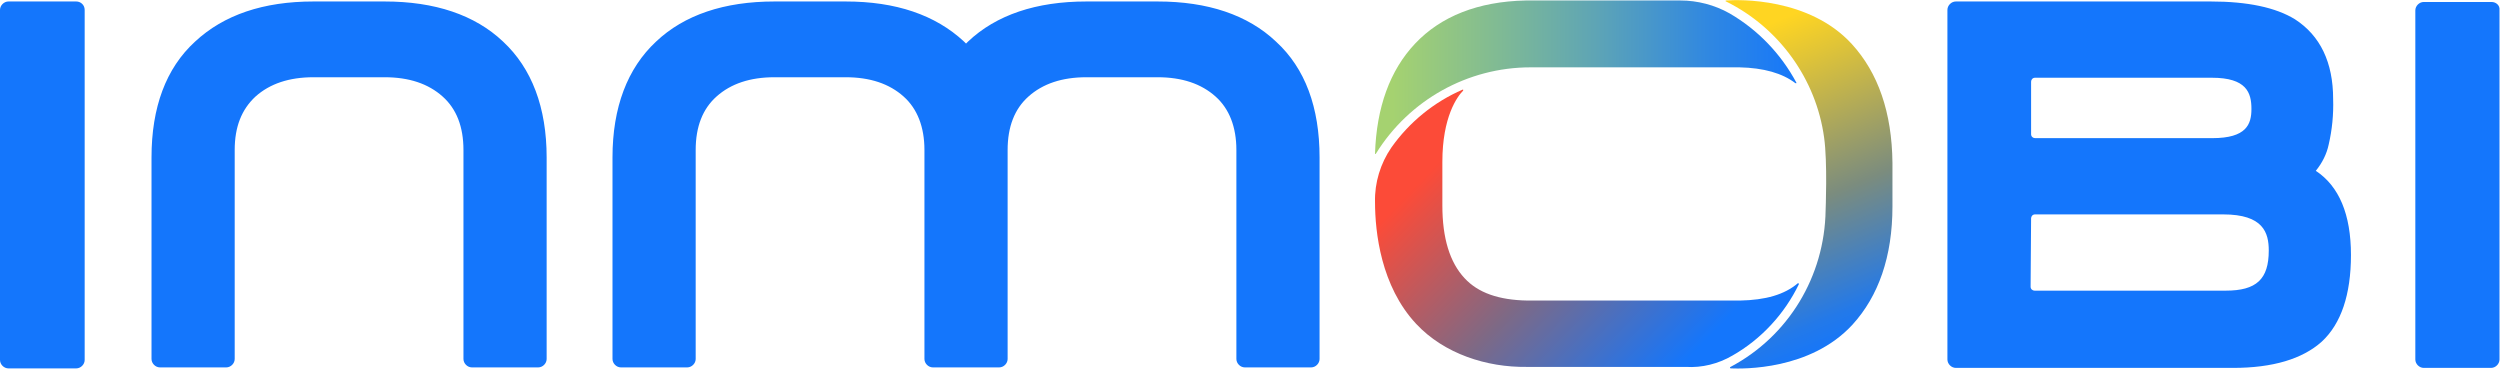
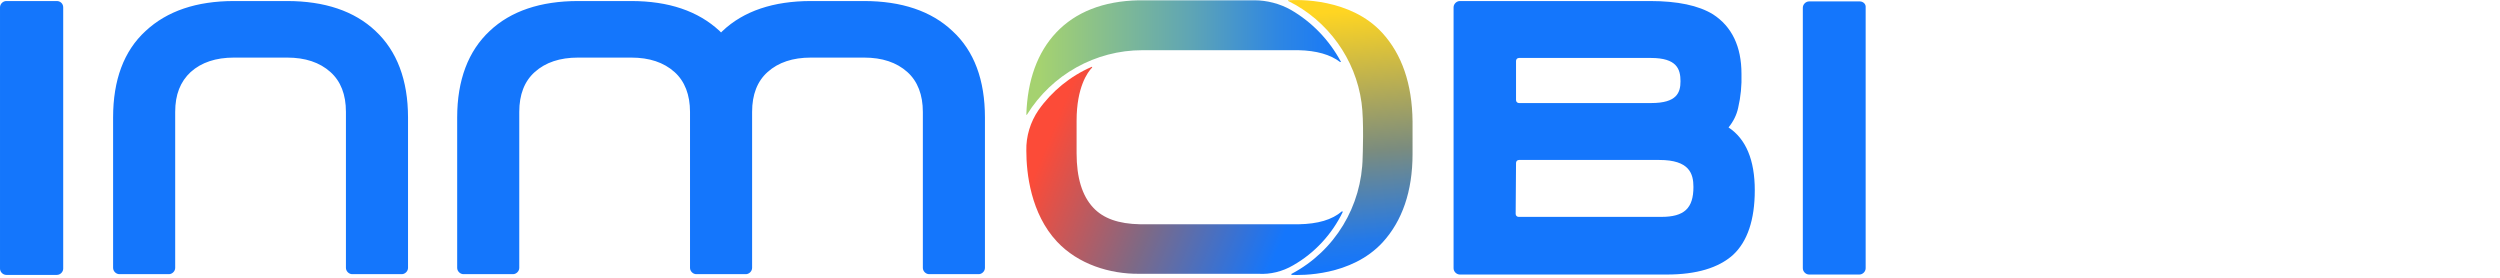
- <svg xmlns="http://www.w3.org/2000/svg" version="1.1" id="Layer_1" x="0px" y="0px" viewBox="0 0 504.9 74.4" style="enable-background:new 0 0 504.9 74.4;" xml:space="preserve">
-   <style type="text/css">
-   .st0{fill:#1476FC;}
- 	.st1{fill:url(#Path_241_1_);}
- 	.st2{fill:url(#Path_242_1_);}
- 	.st3{fill:url(#Path_243_1_);}
-  </style>
-   <g>
-     <g id="Group_439_00000026139385543653849690000007401976893967347877_" transform="translate(708 503)">
-       <path id="Path_240_00000040543164122259929240000005010560707039377031_" class="st0" d="M-630.3-502.7c10.1,0,18.2,2.7,23.9,8.1    c5.8,5.4,8.8,13.3,8.8,23.4v40.7c0,0.9-0.8,1.7-1.7,1.7h-13.4c-0.9,0-1.7-0.8-1.7-1.7v-42.2c0-4.7-1.4-8.3-4.2-10.8    c-2.9-2.6-6.8-3.9-11.7-3.9h-14.4c-4.9,0-8.8,1.3-11.7,3.9c-2.8,2.6-4.2,6.1-4.2,10.8v42.2c0,0.9-0.8,1.7-1.7,1.7l0,0h-13.4    c-0.9,0-1.7-0.8-1.7-1.7l0,0v-40.7c0-10.1,2.9-18,8.8-23.4c5.8-5.4,13.8-8.1,23.9-8.1H-630.3 M-474.2-502.7h-14.4    c-10.1,0-18.2,2.7-23.9,8.1c-0.1,0.1-0.3,0.3-0.4,0.4c-0.1-0.1-0.3-0.3-0.4-0.4c-5.8-5.4-13.8-8.1-23.9-8.1h-14.4    c-10.1,0-18.2,2.7-23.9,8.1c-5.8,5.4-8.8,13.3-8.8,23.4v40.7c0,0.9,0.8,1.7,1.7,1.7h13.4c0.9,0,1.7-0.8,1.7-1.7l0,0v-42.2    c0-4.7,1.4-8.3,4.2-10.8c2.9-2.6,6.8-3.9,11.7-3.9h14.4c4.9,0,8.8,1.3,11.7,3.9c2.8,2.5,4.2,6.2,4.2,10.8v42.2    c0,0.9,0.8,1.7,1.7,1.7l0,0h13.4c0.9,0,1.7-0.8,1.7-1.7c0,0,0,0,0,0l0-42.2c0-4.7,1.4-8.3,4.2-10.8c2.9-2.6,6.8-3.9,11.7-3.9h14.4    c4.9,0,8.8,1.3,11.7,3.9c2.8,2.5,4.2,6.2,4.2,10.8v42.2c0,0.9,0.8,1.7,1.7,1.7l0,0h13.4c0.9,0,1.7-0.8,1.7-1.7l0,0v-40.7    c0-10.1-2.9-18-8.8-23.4C-456-500-464.1-502.7-474.2-502.7 M-240.3-468.5c4.7,3.1,7.1,8.8,7.1,17c0,8-2,13.9-5.9,17.5    c-3.9,3.5-9.9,5.3-17.9,5.3h-56c-0.9,0-1.7-0.8-1.7-1.7c0,0,0,0,0,0V-501c0-0.9,0.8-1.7,1.7-1.7l0,0h51.5c7.4,0,13.1,1.2,17,3.6    c5.1,3.3,7.7,8.7,7.7,16.1c0.1,3.1-0.2,6.2-0.9,9.2C-238.1-471.9-239-470.1-240.3-468.5 M-261.2-475.1c6.9,0,7.9-2.8,7.9-5.9    c0-3.3-1-6.3-8-6.3H-297c-0.5,0-0.8,0.4-0.8,0.8c0,0,0,0,0,0v10.6c0,0.5,0.4,0.8,0.8,0.8l0,0L-261.2-475.1 M-297.9-445.1    c0,0.5,0.4,0.8,0.8,0.8l0,0h38.6c6.2,0,8.7-2.3,8.7-8.1c0-3.6-1.1-7.3-9.2-7.3H-297c-0.5,0-0.8,0.4-0.8,0.8c0,0,0,0,0,0    L-297.9-445.1z M-204.8-502.6h-13.7c-0.9,0-1.7,0.8-1.7,1.7l0,0v70.5c0,0.9,0.8,1.7,1.7,1.7l0,0h13.6c0.9,0,1.7-0.8,1.7-1.7l0,0    V-501C-203.1-501.9-203.9-502.6-204.8-502.6L-204.8-502.6z M-692.6-502.7h-13.7c-0.9,0-1.7,0.8-1.7,1.7c0,0,0,0,0,0v70.7    c0,0.9,0.8,1.7,1.7,1.7l0,0h13.7c0.9,0,1.7-0.8,1.7-1.7l0,0V-501C-690.9-502-691.7-502.7-692.6-502.7    C-692.6-502.7-692.6-502.7-692.6-502.7L-692.6-502.7z">
-    </path>
-     </g>
-     <g>
-       <linearGradient id="Path_241_1_" gradientUnits="userSpaceOnUse" x1="-399.223" y1="862.324" x2="-398.244" y2="862.324" gradientTransform="matrix(85.087 0 0 -31.1166 34250.027 26848.285)">
-         <stop offset="0" style="stop-color:#A5D270">
-     </stop>
-         <stop offset="0.5" style="stop-color:#5DA4B6">
-     </stop>
-         <stop offset="0.774" style="stop-color:#2F87E2">
-     </stop>
-         <stop offset="1" style="stop-color:#1476FC">
-     </stop>
-       </linearGradient>
-       <path id="Path_241_00000138569960490702086780000016303982753577425315_" class="st1" d="M309.1,13.6L309.1,13.6l42.2,0    c4.9,0.1,8.7,1.2,11.3,3.2c0.1,0,0.1,0,0.2,0c0,0,0-0.1,0-0.1c-3.1-5.8-7.8-10.7-13.5-14c-3-1.7-6.5-2.6-9.9-2.6h-31.3v0    c-9.6,0.2-17.1,3.2-22.3,8.7c-5.1,5.4-7.8,12.9-8.1,22.2c0,0.1,0.1,0.1,0.1,0.1c0,0,0.1,0,0.1-0.1    C284.6,20.2,296.4,13.6,309.1,13.6z">
-    </path>
-       <linearGradient id="Path_242_1_" gradientUnits="userSpaceOnUse" x1="-401.875" y1="862.494" x2="-401.696" y2="861.548" gradientTransform="matrix(33.652 0 0 -74.3677 13885.217 64143.578)">
-         <stop offset="1.700000e-02" style="stop-color:#FFD522">
-     </stop>
-         <stop offset="0.152" style="stop-color:#E0C437">
-     </stop>
-         <stop offset="0.561" style="stop-color:#7B8C7E">
-     </stop>
-         <stop offset="0.901" style="stop-color:#2379E9">
-     </stop>
-         <stop offset="1" style="stop-color:#1476FC">
-     </stop>
-       </linearGradient>
-       <path id="Path_242_00000014630845450602277260000002636582082785919384_" class="st2" d="M374,8.9c-8.6-9.4-22.8-9-25.4-8.8    c-0.1,0-0.1,0.1-0.1,0.1c0,0,0,0.1,0.1,0.1c10.7,5.3,18.2,15.7,19.8,27.5c0.7,4.9,0.3,14.7,0.3,14.7c-0.2,13.3-7.5,25.4-19.2,31.6    c-0.1,0-0.1,0.1-0.1,0.2c0,0,0.1,0.1,0.1,0.1c2.5,0.1,16.1,0.4,24.6-8.8c5.3-5.8,8.1-13.8,8.1-23.9v-8.8    C382.1,22.7,379.3,14.7,374,8.9z">
-    </path>
-       <linearGradient id="Path_243_1_" gradientUnits="userSpaceOnUse" x1="-399.238" y1="862.236" x2="-398.406" y2="861.709" gradientTransform="matrix(85.715 0 0 -56.1461 34499.309 48449.223)">
-         <stop offset="0" style="stop-color:#FC4B38">
-     </stop>
-         <stop offset="6.499109e-02" style="stop-color:#FC4B38">
-     </stop>
-         <stop offset="0.5" style="stop-color:#7E6985">
-     </stop>
-         <stop offset="0.953" style="stop-color:#1476FC">
-     </stop>
-       </linearGradient>
-       <path id="Path_243_00000016767590359823891360000011236747957546222227_" class="st3" d="M349.9,71.8c5.8-3.3,10.5-8.4,13.4-14.4    c0-0.1,0-0.1-0.1-0.2c0,0-0.1,0-0.1,0c-2.7,2.3-6.5,3.4-11.7,3.5h-42.9c-5.9-0.1-10-1.6-12.7-4.5c-3-3.2-4.5-8.1-4.5-14.7v-8.8    c0-9.1,3-13.2,4.2-14.4c0-0.1,0-0.1,0-0.2c0,0-0.1,0-0.1,0c-5.8,2.5-10.8,6.6-14.4,11.7c-2.2,3.2-3.4,7.1-3.3,11    c0,6.1,1.2,17,8.3,24.6c5.7,6.1,14.3,8.8,22.3,8.7l32.2,0C343.7,74.3,347,73.5,349.9,71.8z">
-    </path>
+ <svg xmlns="http://www.w3.org/2000/svg" width="100%" height="100%" viewBox="0 0 1800 200" version="1.1" xml:space="preserve" style="fill-rule:evenodd;clip-rule:evenodd;stroke-linejoin:round;stroke-miterlimit:2;">
+   <g transform="matrix(1.68344,0,0,1.68344,0,-0.0202067)">
+     <g id="Inmobi">
+       <g id="Path_240_00000040543164122259929240000005010560707039377031_" transform="matrix(1.58069,0,0,1.58069,1119.13,795.071)">
+         <path d="M-630.3,-502.7C-620.2,-502.7 -612.1,-500 -606.4,-494.6C-600.6,-489.2 -597.6,-481.3 -597.6,-471.2L-597.6,-430.5C-597.6,-429.6 -598.4,-428.8 -599.3,-428.8L-612.7,-428.8C-613.6,-428.8 -614.4,-429.6 -614.4,-430.5L-614.4,-472.7C-614.4,-477.4 -615.8,-481 -618.6,-483.5C-621.5,-486.1 -625.4,-487.4 -630.3,-487.4L-644.7,-487.4C-649.6,-487.4 -653.5,-486.1 -656.4,-483.5C-659.2,-480.9 -660.6,-477.4 -660.6,-472.7L-660.6,-430.5C-660.6,-429.6 -661.4,-428.8 -662.3,-428.8L-675.7,-428.8C-676.6,-428.8 -677.4,-429.6 -677.4,-430.5L-677.4,-471.2C-677.4,-481.3 -674.5,-489.2 -668.6,-494.6C-662.8,-500 -654.8,-502.7 -644.7,-502.7L-630.3,-502.7M-474.2,-502.7L-488.6,-502.7C-498.7,-502.7 -506.8,-500 -512.5,-494.6C-512.6,-494.5 -512.8,-494.3 -512.9,-494.2C-513,-494.3 -513.2,-494.5 -513.3,-494.6C-519.1,-500 -527.1,-502.7 -537.2,-502.7L-551.6,-502.7C-561.7,-502.7 -569.8,-500 -575.5,-494.6C-581.3,-489.2 -584.3,-481.3 -584.3,-471.2L-584.3,-430.5C-584.3,-429.6 -583.5,-428.8 -582.6,-428.8L-569.2,-428.8C-568.3,-428.8 -567.5,-429.6 -567.5,-430.5L-567.5,-472.7C-567.5,-477.4 -566.1,-481 -563.3,-483.5C-560.4,-486.1 -556.5,-487.4 -551.6,-487.4L-537.2,-487.4C-532.3,-487.4 -528.4,-486.1 -525.5,-483.5C-522.7,-481 -521.3,-477.3 -521.3,-472.7L-521.3,-430.5C-521.3,-429.6 -520.5,-428.8 -519.6,-428.8L-506.2,-428.8C-505.3,-428.8 -504.5,-429.6 -504.5,-430.5L-504.5,-472.7C-504.5,-477.4 -503.1,-481 -500.3,-483.5C-497.4,-486.1 -493.5,-487.4 -488.6,-487.4L-474.2,-487.4C-469.3,-487.4 -465.4,-486.1 -462.5,-483.5C-459.7,-481 -458.3,-477.3 -458.3,-472.7L-458.3,-430.5C-458.3,-429.6 -457.5,-428.8 -456.6,-428.8L-443.2,-428.8C-442.3,-428.8 -441.5,-429.6 -441.5,-430.5L-441.5,-471.2C-441.5,-481.3 -444.4,-489.2 -450.3,-494.6C-456,-500 -464.1,-502.7 -474.2,-502.7M-240.3,-468.5C-235.6,-465.4 -233.2,-459.7 -233.2,-451.5C-233.2,-443.5 -235.2,-437.6 -239.1,-434C-243,-430.5 -249,-428.7 -257,-428.7L-313,-428.7C-313.9,-428.7 -314.7,-429.5 -314.7,-430.4L-314.7,-501C-314.7,-501.9 -313.9,-502.7 -313,-502.7L-261.5,-502.7C-254.1,-502.7 -248.4,-501.5 -244.5,-499.1C-239.4,-495.8 -236.8,-490.4 -236.8,-483C-236.7,-479.9 -237,-476.8 -237.7,-473.8C-238.1,-471.9 -239,-470.1 -240.3,-468.5M-261.2,-475.1C-254.3,-475.1 -253.3,-477.9 -253.3,-481C-253.3,-484.3 -254.3,-487.3 -261.3,-487.3L-297,-487.3C-297.5,-487.3 -297.8,-486.9 -297.8,-486.5L-297.8,-475.9C-297.8,-475.4 -297.4,-475.1 -297,-475.1L-261.2,-475.1M-297.9,-445.1C-297.9,-444.6 -297.5,-444.3 -297.1,-444.3L-258.5,-444.3C-252.3,-444.3 -249.8,-446.6 -249.8,-452.4C-249.8,-456 -250.9,-459.7 -259,-459.7L-297,-459.7C-297.5,-459.7 -297.8,-459.3 -297.8,-458.9L-297.9,-445.1ZM-204.8,-502.6L-218.5,-502.6C-219.4,-502.6 -220.2,-501.8 -220.2,-500.9L-220.2,-430.4C-220.2,-429.5 -219.4,-428.7 -218.5,-428.7L-204.9,-428.7C-204,-428.7 -203.2,-429.5 -203.2,-430.4L-203.2,-501C-203.1,-501.9 -203.9,-502.6 -204.8,-502.6ZM-692.6,-502.7L-706.3,-502.7C-707.2,-502.7 -708,-501.9 -708,-501L-708,-430.3C-708,-429.4 -707.2,-428.6 -706.3,-428.6L-692.6,-428.6C-691.7,-428.6 -690.9,-429.4 -690.9,-430.3L-690.9,-501C-690.9,-502 -691.7,-502.7 -692.6,-502.7Z" style="fill:rgb(20,118,252);fill-rule:nonzero;" />
+       </g>
+       <g transform="matrix(1.58069,0,0,1.58069,6.59472e-14,-0.0171687)">
+         <path id="Path_241_00000138569960490702086780000016303982753577425315_" d="M309.1,13.6L351.3,13.6C356.2,13.7 360,14.8 362.6,16.8L362.8,16.8L362.8,16.7C359.7,10.9 355,6 349.3,2.7C346.3,1 342.8,0.1 339.4,0.1L308.1,0.1C298.5,0.3 291,3.3 285.8,8.8C280.7,14.2 278,21.7 277.7,31C277.7,31.1 277.8,31.1 277.8,31.1C277.8,31.1 277.9,31.1 277.9,31C284.6,20.2 296.4,13.6 309.1,13.6Z" style="fill:url(#_Linear1);fill-rule:nonzero;" />
+         <path id="Path_242_00000014630845450602277260000002636582082785919384_" d="M374,8.9C365.4,-0.5 351.2,-0.1 348.6,0.1C348.5,0.1 348.5,0.2 348.5,0.2C348.5,0.2 348.5,0.3 348.6,0.3C359.3,5.6 366.8,16 368.4,27.8C369.1,32.7 368.7,42.5 368.7,42.5C368.5,55.8 361.2,67.9 349.5,74.1C349.4,74.1 349.4,74.2 349.4,74.3L349.5,74.4C352,74.5 365.6,74.8 374.1,65.6C379.4,59.8 382.2,51.8 382.2,41.7L382.2,32.9C382.1,22.7 379.3,14.7 374,8.9Z" style="fill:url(#_Linear2);fill-rule:nonzero;" />
+         <path id="Path_243_00000016767590359823891360000011236747957546222227_" d="M349.9,71.8C355.7,68.5 360.4,63.4 363.3,57.4C363.3,57.3 363.3,57.3 363.2,57.2L363.1,57.2C360.4,59.5 356.6,60.6 351.4,60.7L308.5,60.7C302.6,60.6 298.5,59.1 295.8,56.2C292.8,53 291.3,48.1 291.3,41.5L291.3,32.7C291.3,23.6 294.3,19.5 295.5,18.3L295.5,18.1L295.4,18.1C289.6,20.6 284.6,24.7 281,29.8C278.8,33 277.6,36.9 277.7,40.8C277.7,46.9 278.9,57.8 286,65.4C291.7,71.5 300.3,74.2 308.3,74.1L340.5,74.1C343.7,74.3 347,73.5 349.9,71.8Z" style="fill:url(#_Linear3);fill-rule:nonzero;" />
+       </g>
    </g>
  </g>
+   <defs>
+     <linearGradient id="_Linear1" x1="0" y1="0" x2="1" y2="0" gradientUnits="userSpaceOnUse" gradientTransform="matrix(83.3257,0,0,83.3257,281.348,15.6849)">
+       <stop offset="0" style="stop-color:rgb(165,210,112);stop-opacity:1" />
+       <stop offset="0.5" style="stop-color:rgb(93,164,182);stop-opacity:1" />
+       <stop offset="0.77" style="stop-color:rgb(47,135,226);stop-opacity:1" />
+       <stop offset="1" style="stop-color:rgb(20,118,252);stop-opacity:1" />
+     </linearGradient>
+     <linearGradient id="_Linear2" x1="0" y1="0" x2="1" y2="0" gradientUnits="userSpaceOnUse" gradientTransform="matrix(6.00352,70.3518,-70.3518,6.00352,361.326,1.86075)">
+       <stop offset="0" style="stop-color:rgb(255,213,34);stop-opacity:1" />
+       <stop offset="0.02" style="stop-color:rgb(255,213,34);stop-opacity:1" />
+       <stop offset="0.15" style="stop-color:rgb(224,196,55);stop-opacity:1" />
+       <stop offset="0.56" style="stop-color:rgb(123,140,126);stop-opacity:1" />
+       <stop offset="0.9" style="stop-color:rgb(35,121,233);stop-opacity:1" />
+       <stop offset="1" style="stop-color:rgb(20,118,252);stop-opacity:1" />
+     </linearGradient>
+     <linearGradient id="_Linear3" x1="0" y1="0" x2="1" y2="0" gradientUnits="userSpaceOnUse" gradientTransform="matrix(71.2977,29.5778,-29.5778,71.2977,278.615,38.0452)">
+       <stop offset="0" style="stop-color:rgb(252,75,56);stop-opacity:1" />
+       <stop offset="0.06" style="stop-color:rgb(252,75,56);stop-opacity:1" />
+       <stop offset="0.5" style="stop-color:rgb(126,105,133);stop-opacity:1" />
+       <stop offset="0.95" style="stop-color:rgb(20,118,252);stop-opacity:1" />
+       <stop offset="1" style="stop-color:rgb(20,118,252);stop-opacity:1" />
+     </linearGradient>
+   </defs>
</svg>
